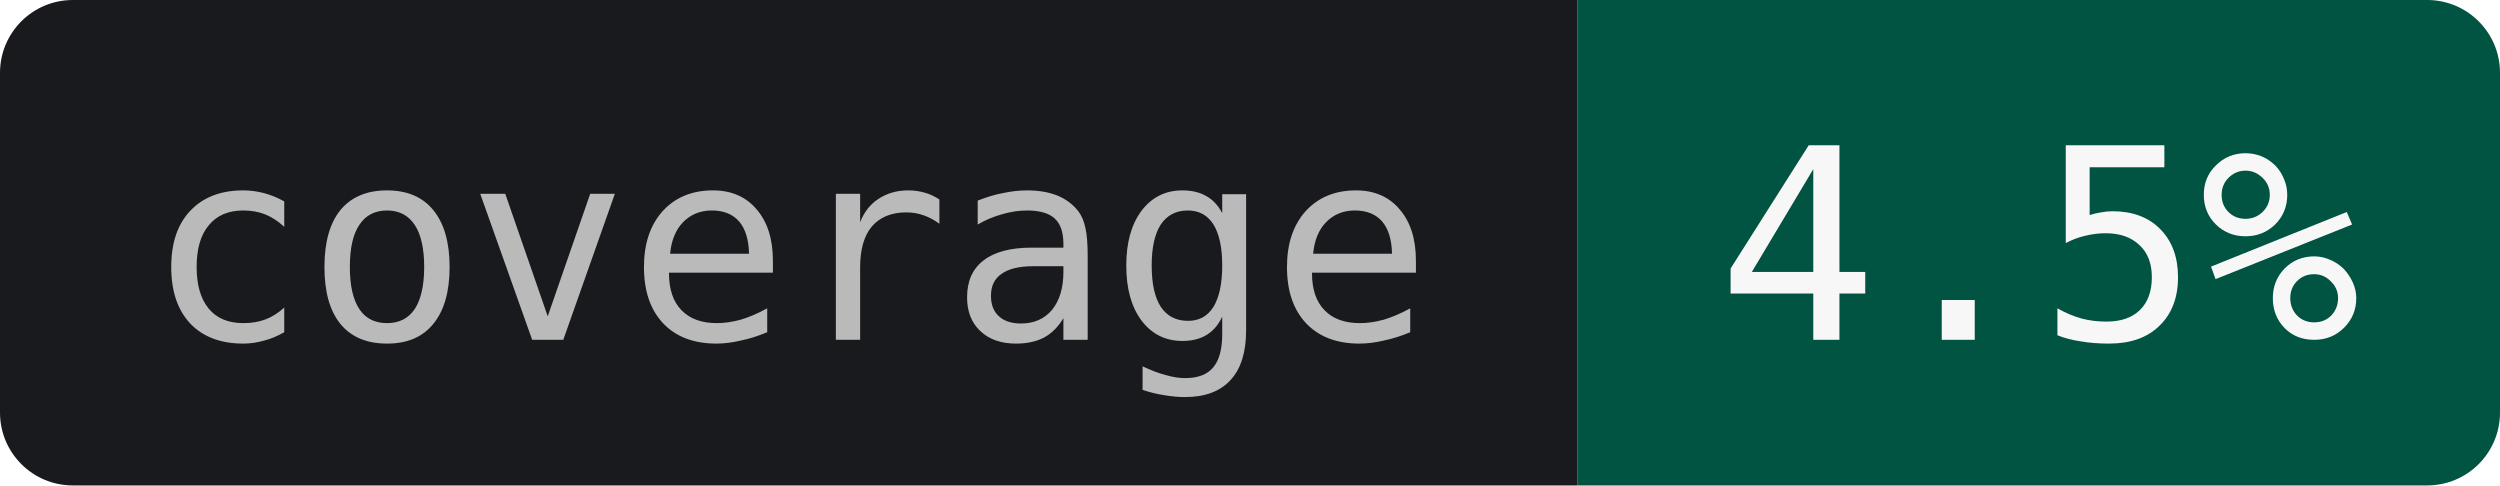
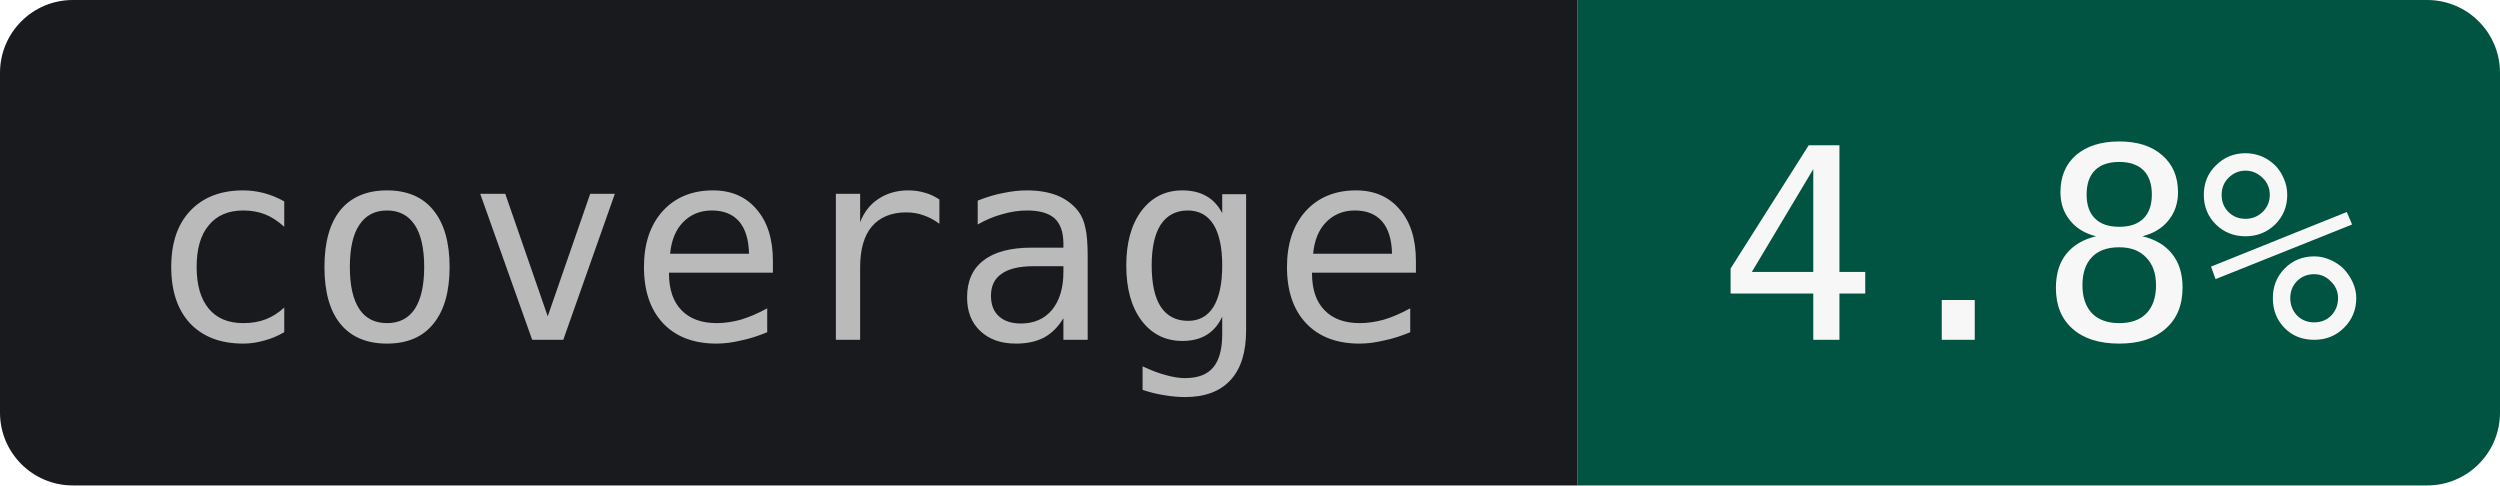
- <svg xmlns="http://www.w3.org/2000/svg" width="103" height="20" role="img" aria-label="coverage: 4.5%">
+ <svg xmlns="http://www.w3.org/2000/svg" width="103" height="20" role="img" aria-label="coverage: 4.8%">
  <clipPath id="r">
    <rect width="103" height="20" rx="3" />
  </clipPath>
  <g clip-path="url(#r)">
    <rect width="65" height="20" fill="#181A1D" />
    <rect x="65" width="38" height="20" fill="#005441" />
  </g>
  <g text-anchor="middle" font-family="JetBrains Mono,IBM Plex Mono,SFMono-Regular,Menlo,Consolas,monospace" font-size="11">
    <text x="32.5" y="14" fill="#BABABB">coverage</text>
-     <text x="84" y="14" fill="#F7F7F7">4.5%</text>
+     <text x="84" y="14" fill="#F7F7F7">4.8%</text>
  </g>
</svg>
